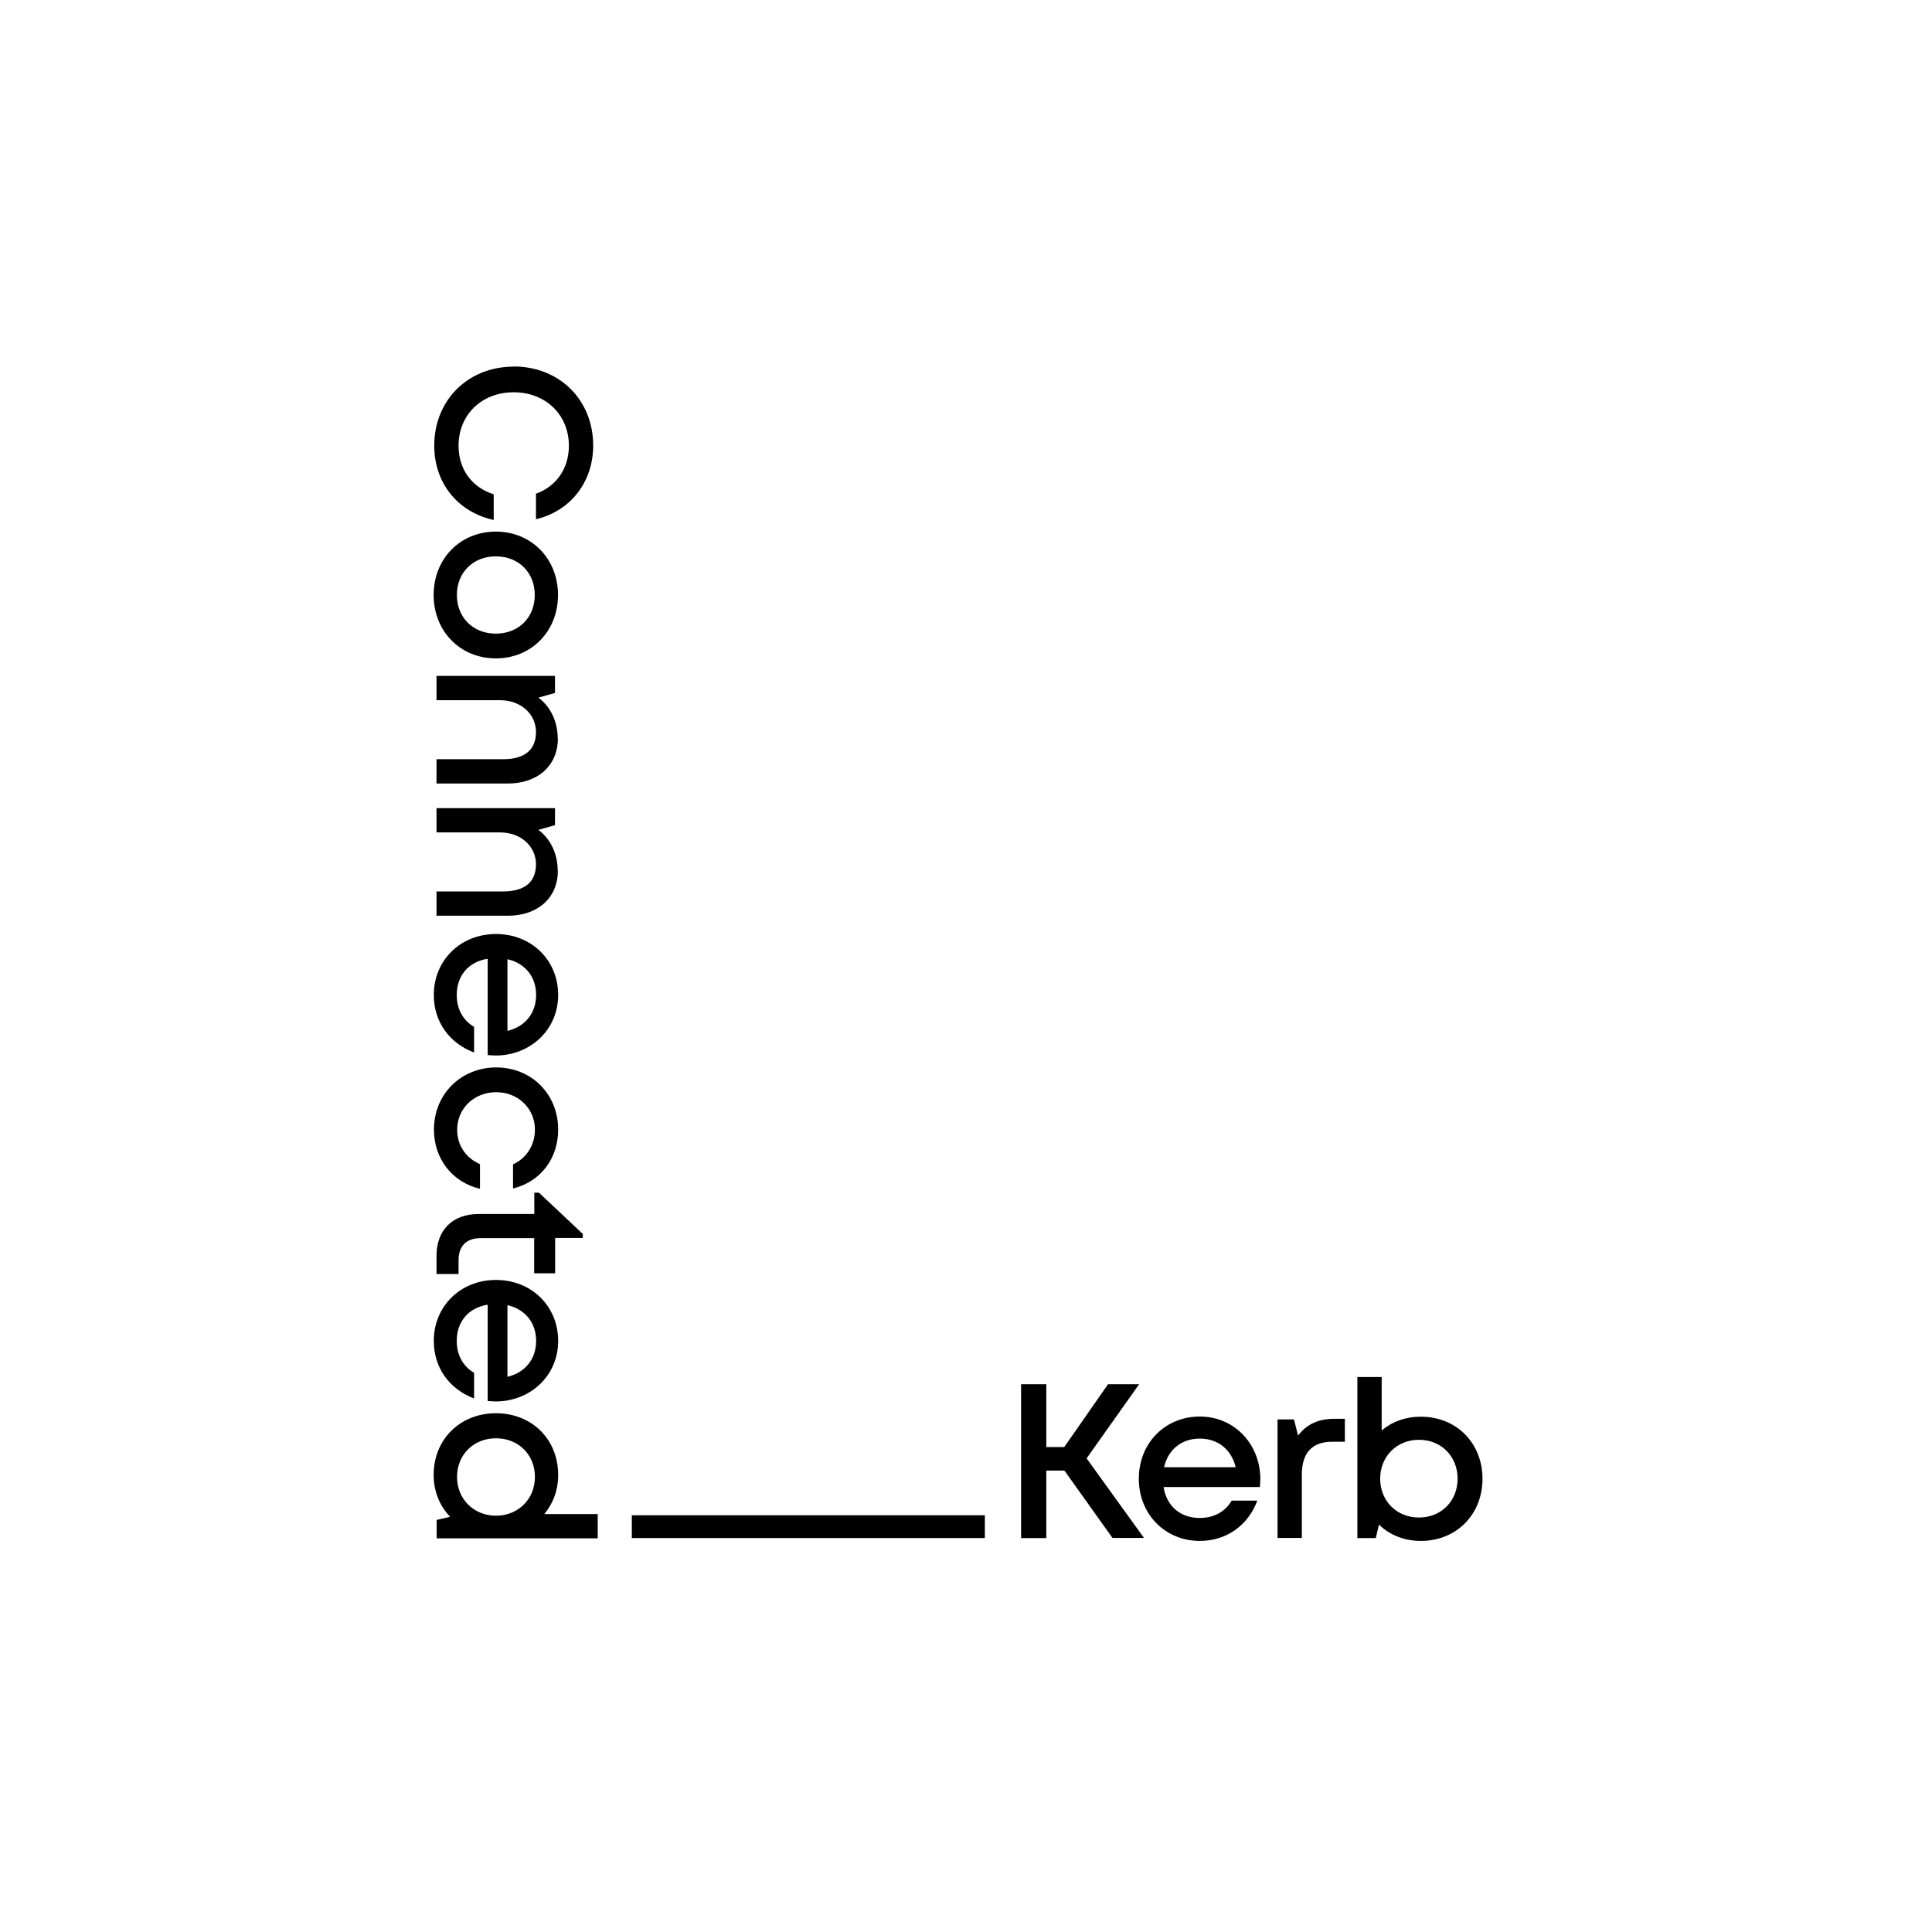
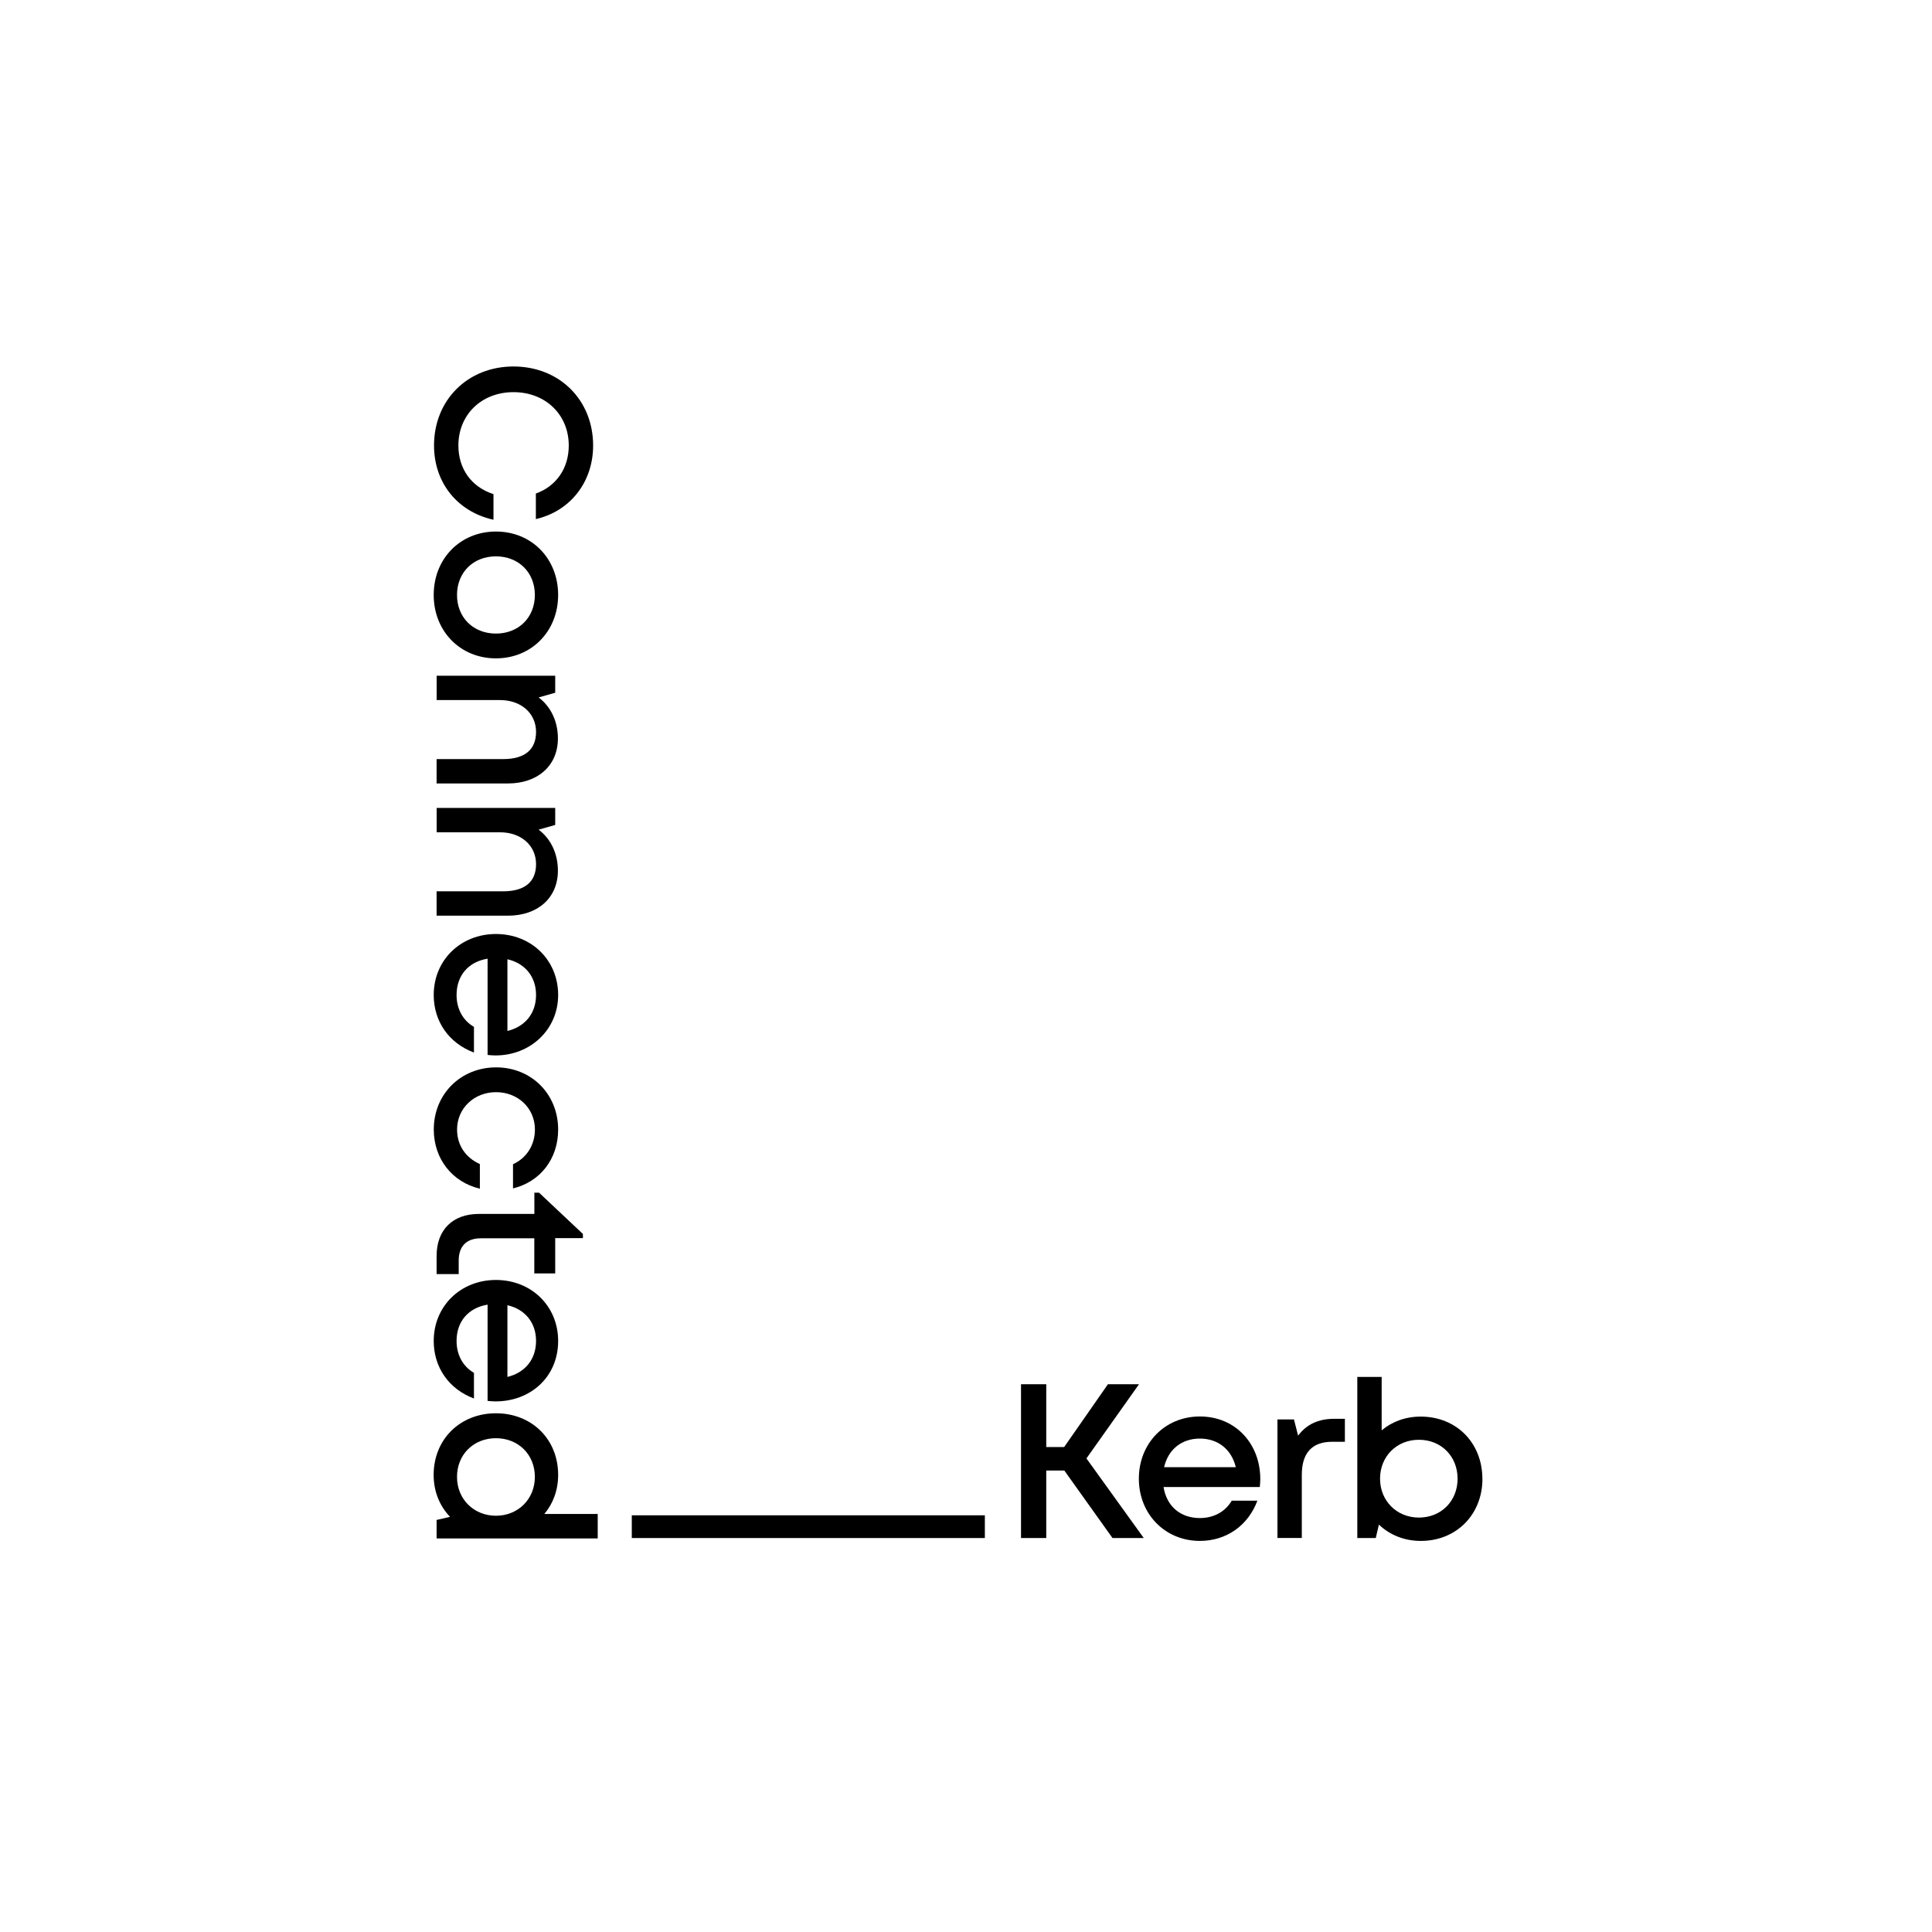
- <svg xmlns="http://www.w3.org/2000/svg" id="Layer_1" data-name="Layer 1" viewBox="0 0 128 128">
-   <defs>
-     <style>
-       .cls-1, .cls-2 {
-         stroke-width: 0px;
-       }
- 
-       .cls-2 {
-         fill: #fff;
-       }
-     </style>
-   </defs>
-   <rect class="cls-2" width="128" height="128" />
+ <svg xmlns="http://www.w3.org/2000/svg" version="1.1" id="Layer_1" x="0px" y="0px" viewBox="0 0 128 128" style="enable-background:new 0 0 128 128;" xml:space="preserve">
+   <rect style="fill:#FFFFFF;" width="128" height="128" />
  <g>
-     <path class="cls-1" d="m73.71,101.9l-3.19-4.47h-1.2v4.47h-1.67v-10.19h1.67v4.16h1.19l2.9-4.16h2.06l-3.48,4.91,3.8,5.27h-2.08,0Z" />
-     <path class="cls-1" d="m83.5,97.99c0,.18-.02.35-.03.53h-6.38c.2,1.27,1.12,2.05,2.4,2.05.94,0,1.7-.43,2.11-1.15h1.7c-.62,1.66-2.06,2.67-3.81,2.67-2.3,0-4.04-1.77-4.04-4.12s1.73-4.12,4.04-4.12,4.01,1.85,4.01,4.14h0Zm-4.01-2.68c-1.21,0-2.1.73-2.37,1.9h4.75c-.29-1.19-1.19-1.9-2.39-1.9h0Z" />
-     <path class="cls-1" d="m89.1,93.99v1.53h-.85c-1.34,0-2,.76-2,2.18v4.19h-1.61v-7.85h1.09l.27,1.07c.56-.74,1.33-1.11,2.4-1.11h.7,0Z" />
-     <path class="cls-1" d="m98.22,97.97c0,2.35-1.71,4.12-4.09,4.12-1.1,0-2.07-.4-2.77-1.08l-.21.89h-1.22v-10.67h1.61v3.54c.69-.58,1.58-.91,2.59-.91,2.38,0,4.09,1.76,4.09,4.12h0Zm-1.65,0c0-1.48-1.08-2.58-2.56-2.58s-2.57,1.11-2.57,2.58,1.09,2.57,2.57,2.57,2.56-1.1,2.56-2.57Z" />
+     <path d="M73.706,101.899l-3.191-4.472h-1.198v4.472h-1.672V91.711h1.672v4.16h1.186l2.899-4.16h2.059l-3.482,4.913l3.798,5.275   h-2.076H73.706z" />
+     <path d="M83.498,97.988c0,0.179-0.017,0.354-0.033,0.532h-6.377c0.204,1.273,1.119,2.055,2.404,2.055   c0.94,0,1.697-0.433,2.113-1.152h1.701c-0.624,1.66-2.059,2.666-3.815,2.666c-2.296,0-4.039-1.772-4.039-4.122   s1.735-4.122,4.039-4.122c2.404,0,4.006,1.851,4.006,4.139l0,0V97.988z M79.492,95.309c-1.215,0-2.101,0.732-2.367,1.897h4.751   c-0.291-1.194-1.19-1.897-2.388-1.897l0,0H79.492z" />
+     <path d="M89.102,93.995v1.527h-0.853c-1.335,0-2.001,0.761-2.001,2.184v4.189h-1.614v-7.854h1.094l0.275,1.073   c0.562-0.745,1.331-1.115,2.404-1.115h0.699L89.102,93.995z" />
+     <path d="M98.216,97.968c0,2.354-1.706,4.122-4.085,4.122c-1.102,0-2.067-0.404-2.775-1.082l-0.208,0.89h-1.223V91.224h1.614v3.54   c0.686-0.578,1.581-0.911,2.587-0.911c2.379,0,4.085,1.755,4.085,4.122L98.216,97.968z M96.569,97.968   c0-1.481-1.082-2.579-2.562-2.579c-1.481,0-2.575,1.107-2.575,2.579c0,1.456,1.094,2.575,2.575,2.575   C95.487,100.543,96.569,99.444,96.569,97.968z" />
  </g>
-   <rect class="cls-1" x="41.86" y="100.39" width="23.39" height="1.51" />
+   <rect x="41.858" y="100.393" width="23.391" height="1.506" />
  <g>
-     <path class="cls-1" d="m34.02,24.28c3.05,0,5.28,2.22,5.28,5.24,0,2.41-1.5,4.34-3.79,4.88v-1.69c1.36-.49,2.18-1.68,2.18-3.18,0-2.04-1.53-3.54-3.66-3.54s-3.65,1.5-3.65,3.54c0,1.56.88,2.76,2.33,3.22v1.7c-2.4-.53-3.94-2.46-3.94-4.92,0-3.02,2.23-5.24,5.27-5.24h0Z" />
-     <path class="cls-1" d="m28.73,39.42c0-2.4,1.76-4.2,4.12-4.2s4.12,1.8,4.12,4.2-1.76,4.2-4.12,4.2-4.12-1.8-4.12-4.2h0Zm4.12,2.56c1.51,0,2.58-1.07,2.58-2.56s-1.07-2.56-2.58-2.56-2.58,1.07-2.58,2.56,1.07,2.56,2.58,2.56Z" />
-     <path class="cls-1" d="m36.96,48.92c0,1.84-1.37,2.99-3.31,2.99h-4.73v-1.61h4.41c1.43,0,2.18-.62,2.18-1.8s-.99-2.11-2.38-2.11h-4.21v-1.61h7.85v1.13l-1.1.31c.79.59,1.28,1.56,1.28,2.72h0Z" />
-     <path class="cls-1" d="m36.96,57.68c0,1.84-1.37,2.99-3.31,2.99h-4.73v-1.61h4.41c1.43,0,2.18-.62,2.18-1.8s-.99-2.11-2.38-2.11h-4.21v-1.61h7.85v1.13l-1.1.31c.79.59,1.28,1.56,1.28,2.72h0Z" />
-     <path class="cls-1" d="m32.84,69.93c-.18,0-.35-.02-.53-.03v-6.38c-1.27.2-2.05,1.12-2.05,2.4,0,.94.43,1.7,1.15,2.11v1.7c-1.66-.62-2.67-2.06-2.67-3.81,0-2.3,1.77-4.04,4.12-4.04s4.12,1.73,4.12,4.04-1.85,4.01-4.14,4.01h0Zm2.68-4.01c0-1.21-.73-2.1-1.9-2.37v4.75c1.19-.29,1.9-1.19,1.9-2.39h0Z" />
-     <path class="cls-1" d="m32.87,70.72c2.35,0,4.11,1.77,4.11,4.12,0,1.94-1.19,3.46-2.99,3.9v-1.6c.9-.41,1.45-1.28,1.45-2.3,0-1.41-1.12-2.48-2.57-2.48s-2.58,1.07-2.58,2.48c0,1.03.55,1.86,1.51,2.29v1.63c-1.83-.43-3.05-1.98-3.05-3.92,0-2.34,1.78-4.12,4.13-4.12h0Z" />
-     <path class="cls-1" d="m30.39,84.41h-1.47v-1.2c0-1.72,1.06-2.78,2.8-2.78h3.68v-1.41h.31l2.9,2.73v.27h-1.83v2.34h-1.39v-2.33h-3.55c-.94,0-1.46.52-1.46,1.47v.89h0Z" />
-     <path class="cls-1" d="m32.84,92.85c-.18,0-.35-.02-.53-.03v-6.38c-1.27.2-2.05,1.12-2.05,2.4,0,.94.43,1.7,1.15,2.11v1.7c-1.66-.62-2.67-2.06-2.67-3.81,0-2.3,1.77-4.04,4.12-4.04s4.12,1.73,4.12,4.04-1.85,4.01-4.14,4.01h0Zm2.68-4.01c0-1.21-.73-2.1-1.9-2.37v4.75c1.19-.29,1.9-1.19,1.9-2.39h0Z" />
-     <path class="cls-1" d="m39.6,100.31v1.61h-10.67v-1.22l.89-.21c-.68-.71-1.09-1.67-1.09-2.77,0-2.38,1.77-4.09,4.13-4.09s4.12,1.71,4.12,4.09c0,1.01-.34,1.9-.92,2.59h3.54Zm-9.32-2.46c0,1.48,1.12,2.57,2.58,2.57s2.58-1.09,2.58-2.57-1.1-2.56-2.58-2.56-2.58,1.08-2.58,2.56h0Z" />
+     <path d="M34.017,24.28c3.049,0,5.279,2.221,5.279,5.237c0,2.409-1.502,4.343-3.794,4.875v-1.693c1.356-0.487,2.18-1.676,2.18-3.182   c0-2.038-1.535-3.536-3.661-3.536s-3.652,1.498-3.652,3.536c0,1.556,0.878,2.758,2.325,3.22v1.697   c-2.396-0.528-3.939-2.463-3.939-4.917c0-3.016,2.23-5.237,5.271-5.237H34.017z" />
+     <path d="M28.734,39.417c0-2.404,1.76-4.201,4.122-4.201c2.375,0,4.122,1.797,4.122,4.201c0,2.4-1.755,4.201-4.122,4.201   C30.494,43.619,28.734,41.818,28.734,39.417L28.734,39.417z M32.857,41.976c1.506,0,2.579-1.069,2.579-2.558   c0-1.489-1.073-2.558-2.579-2.558c-1.506,0-2.579,1.069-2.579,2.558C30.278,40.907,31.351,41.976,32.857,41.976z" />
+     <path d="M36.963,48.919c0,1.839-1.369,2.987-3.307,2.987h-4.73v-1.614h4.405c1.427,0,2.184-0.62,2.184-1.801   c0-1.235-0.994-2.109-2.379-2.109H28.93v-1.614h7.854v1.127l-1.098,0.312c0.79,0.595,1.277,1.564,1.277,2.721l0,0V48.919z" />
+     <path d="M36.963,57.679c0,1.839-1.369,2.987-3.307,2.987h-4.73v-1.614h4.405c1.427,0,2.184-0.62,2.184-1.801   c0-1.235-0.994-2.109-2.379-2.109H28.93v-1.614h7.854v1.127l-1.098,0.312c0.79,0.595,1.277,1.564,1.277,2.721l0,0V57.679z" />
+     <path d="M32.836,69.926c-0.179,0-0.354-0.017-0.532-0.033v-6.377c-1.273,0.204-2.055,1.119-2.055,2.404   c0,0.94,0.433,1.697,1.152,2.113v1.701c-1.66-0.624-2.666-2.059-2.666-3.815c0-2.296,1.772-4.039,4.122-4.039   c2.35,0,4.122,1.735,4.122,4.039s-1.851,4.006-4.139,4.006l0,0H32.836z M35.515,65.92c0-1.215-0.732-2.101-1.897-2.367v4.751   c1.194-0.291,1.897-1.19,1.897-2.388l0,0V65.92z" />
+     <path d="M32.865,70.716c2.346,0,4.114,1.772,4.114,4.122c0,1.943-1.19,3.461-2.991,3.898v-1.602c0.903-0.412,1.452-1.277,1.452-2.3   c0-1.414-1.119-2.475-2.575-2.475c-1.456,0-2.583,1.073-2.583,2.475c0,1.027,0.553,1.859,1.51,2.288v1.631   c-1.835-0.433-3.053-1.98-3.053-3.919c0-2.342,1.78-4.118,4.131-4.118H32.865z" />
+     <path d="M30.394,84.411h-1.468v-1.202c0-1.722,1.061-2.783,2.8-2.783h3.677v-1.406h0.312l2.904,2.733v0.275h-1.835v2.338h-1.385   v-2.325H31.85c-0.936,0-1.46,0.52-1.46,1.473v0.894L30.394,84.411z" />
+     <path d="M32.836,92.847c-0.179,0-0.354-0.017-0.532-0.033v-6.377c-1.273,0.204-2.055,1.119-2.055,2.404   c0,0.94,0.433,1.697,1.152,2.113v1.701c-1.66-0.624-2.666-2.059-2.666-3.815c0-2.296,1.772-4.039,4.122-4.039   c2.35,0,4.122,1.735,4.122,4.039c0,2.404-1.851,4.006-4.139,4.006l0,0H32.836z M35.515,88.841c0-1.215-0.732-2.101-1.897-2.367   v4.751c1.194-0.291,1.897-1.19,1.897-2.388l0,0V88.841z" />
+     <path d="M39.6,100.31v1.614H28.926v-1.223l0.89-0.208c-0.682-0.707-1.086-1.672-1.086-2.775c0-2.375,1.768-4.085,4.127-4.085   c2.367,0,4.122,1.71,4.122,4.085c0,1.007-0.337,1.901-0.915,2.587H39.6V100.31z M30.278,97.847c0,1.481,1.119,2.575,2.579,2.575   c1.46,0,2.579-1.094,2.579-2.575c0-1.481-1.098-2.562-2.579-2.562C31.376,95.285,30.278,96.366,30.278,97.847L30.278,97.847z" />
  </g>
</svg>
